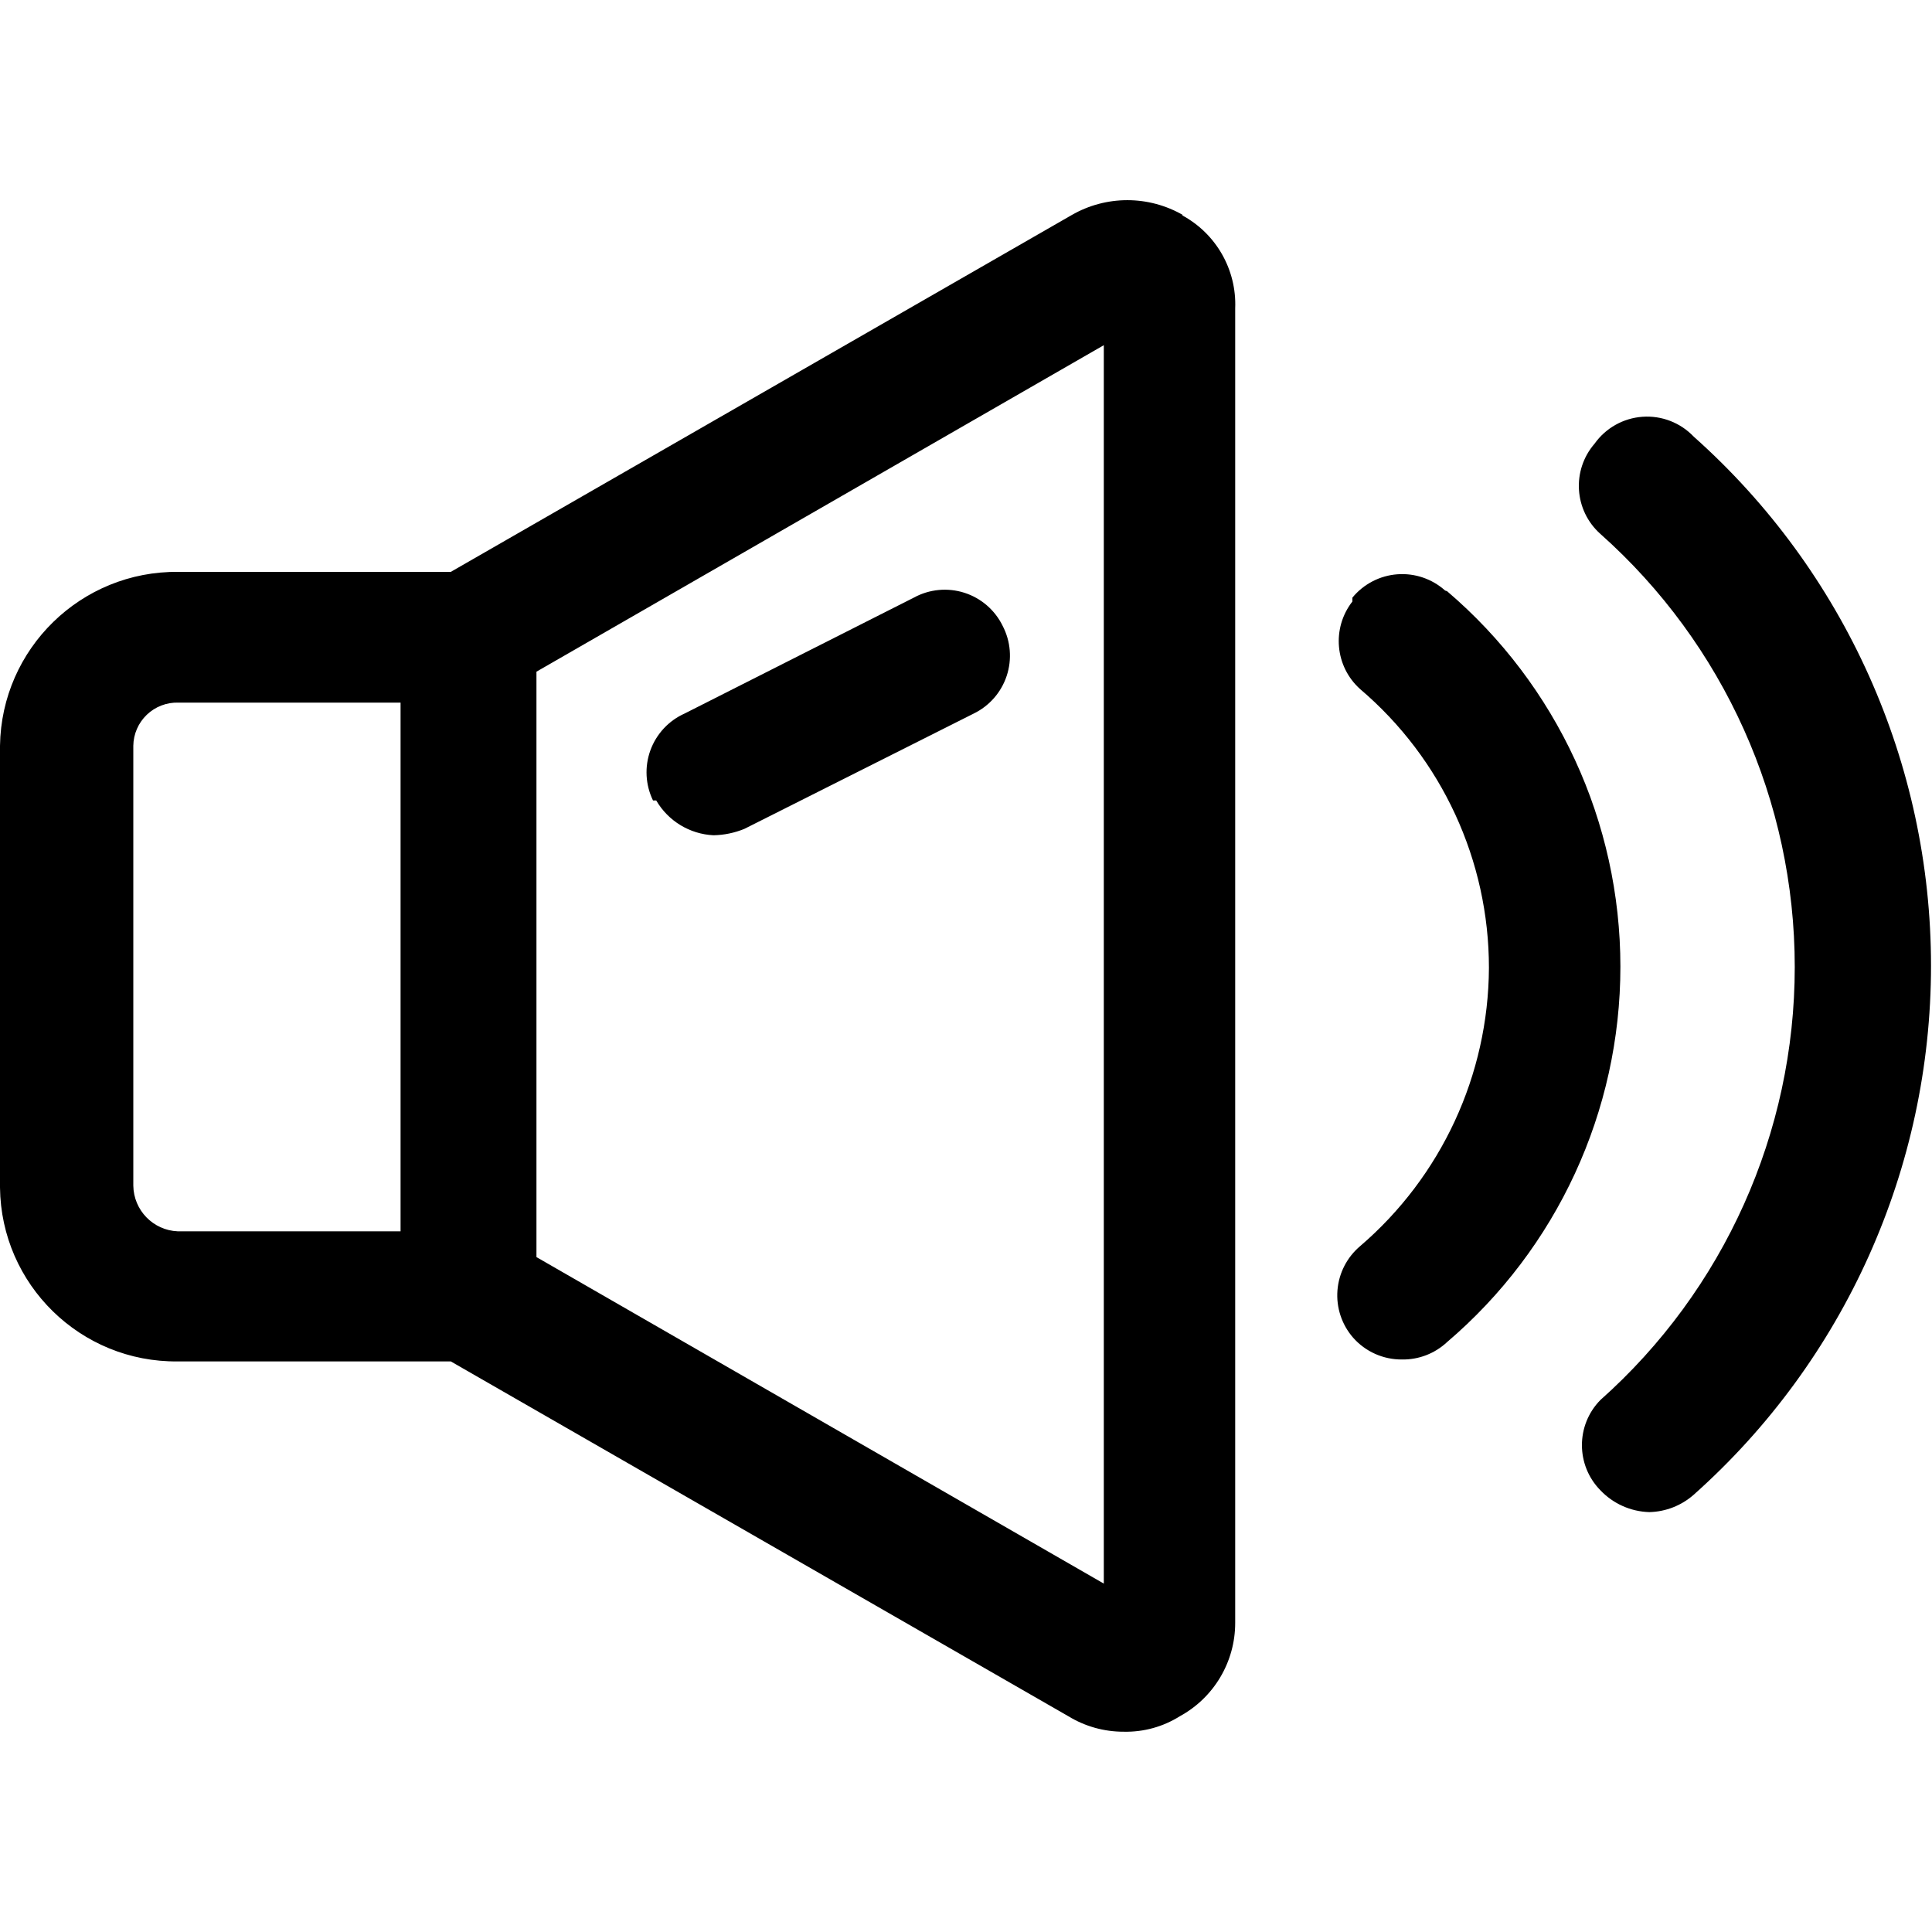
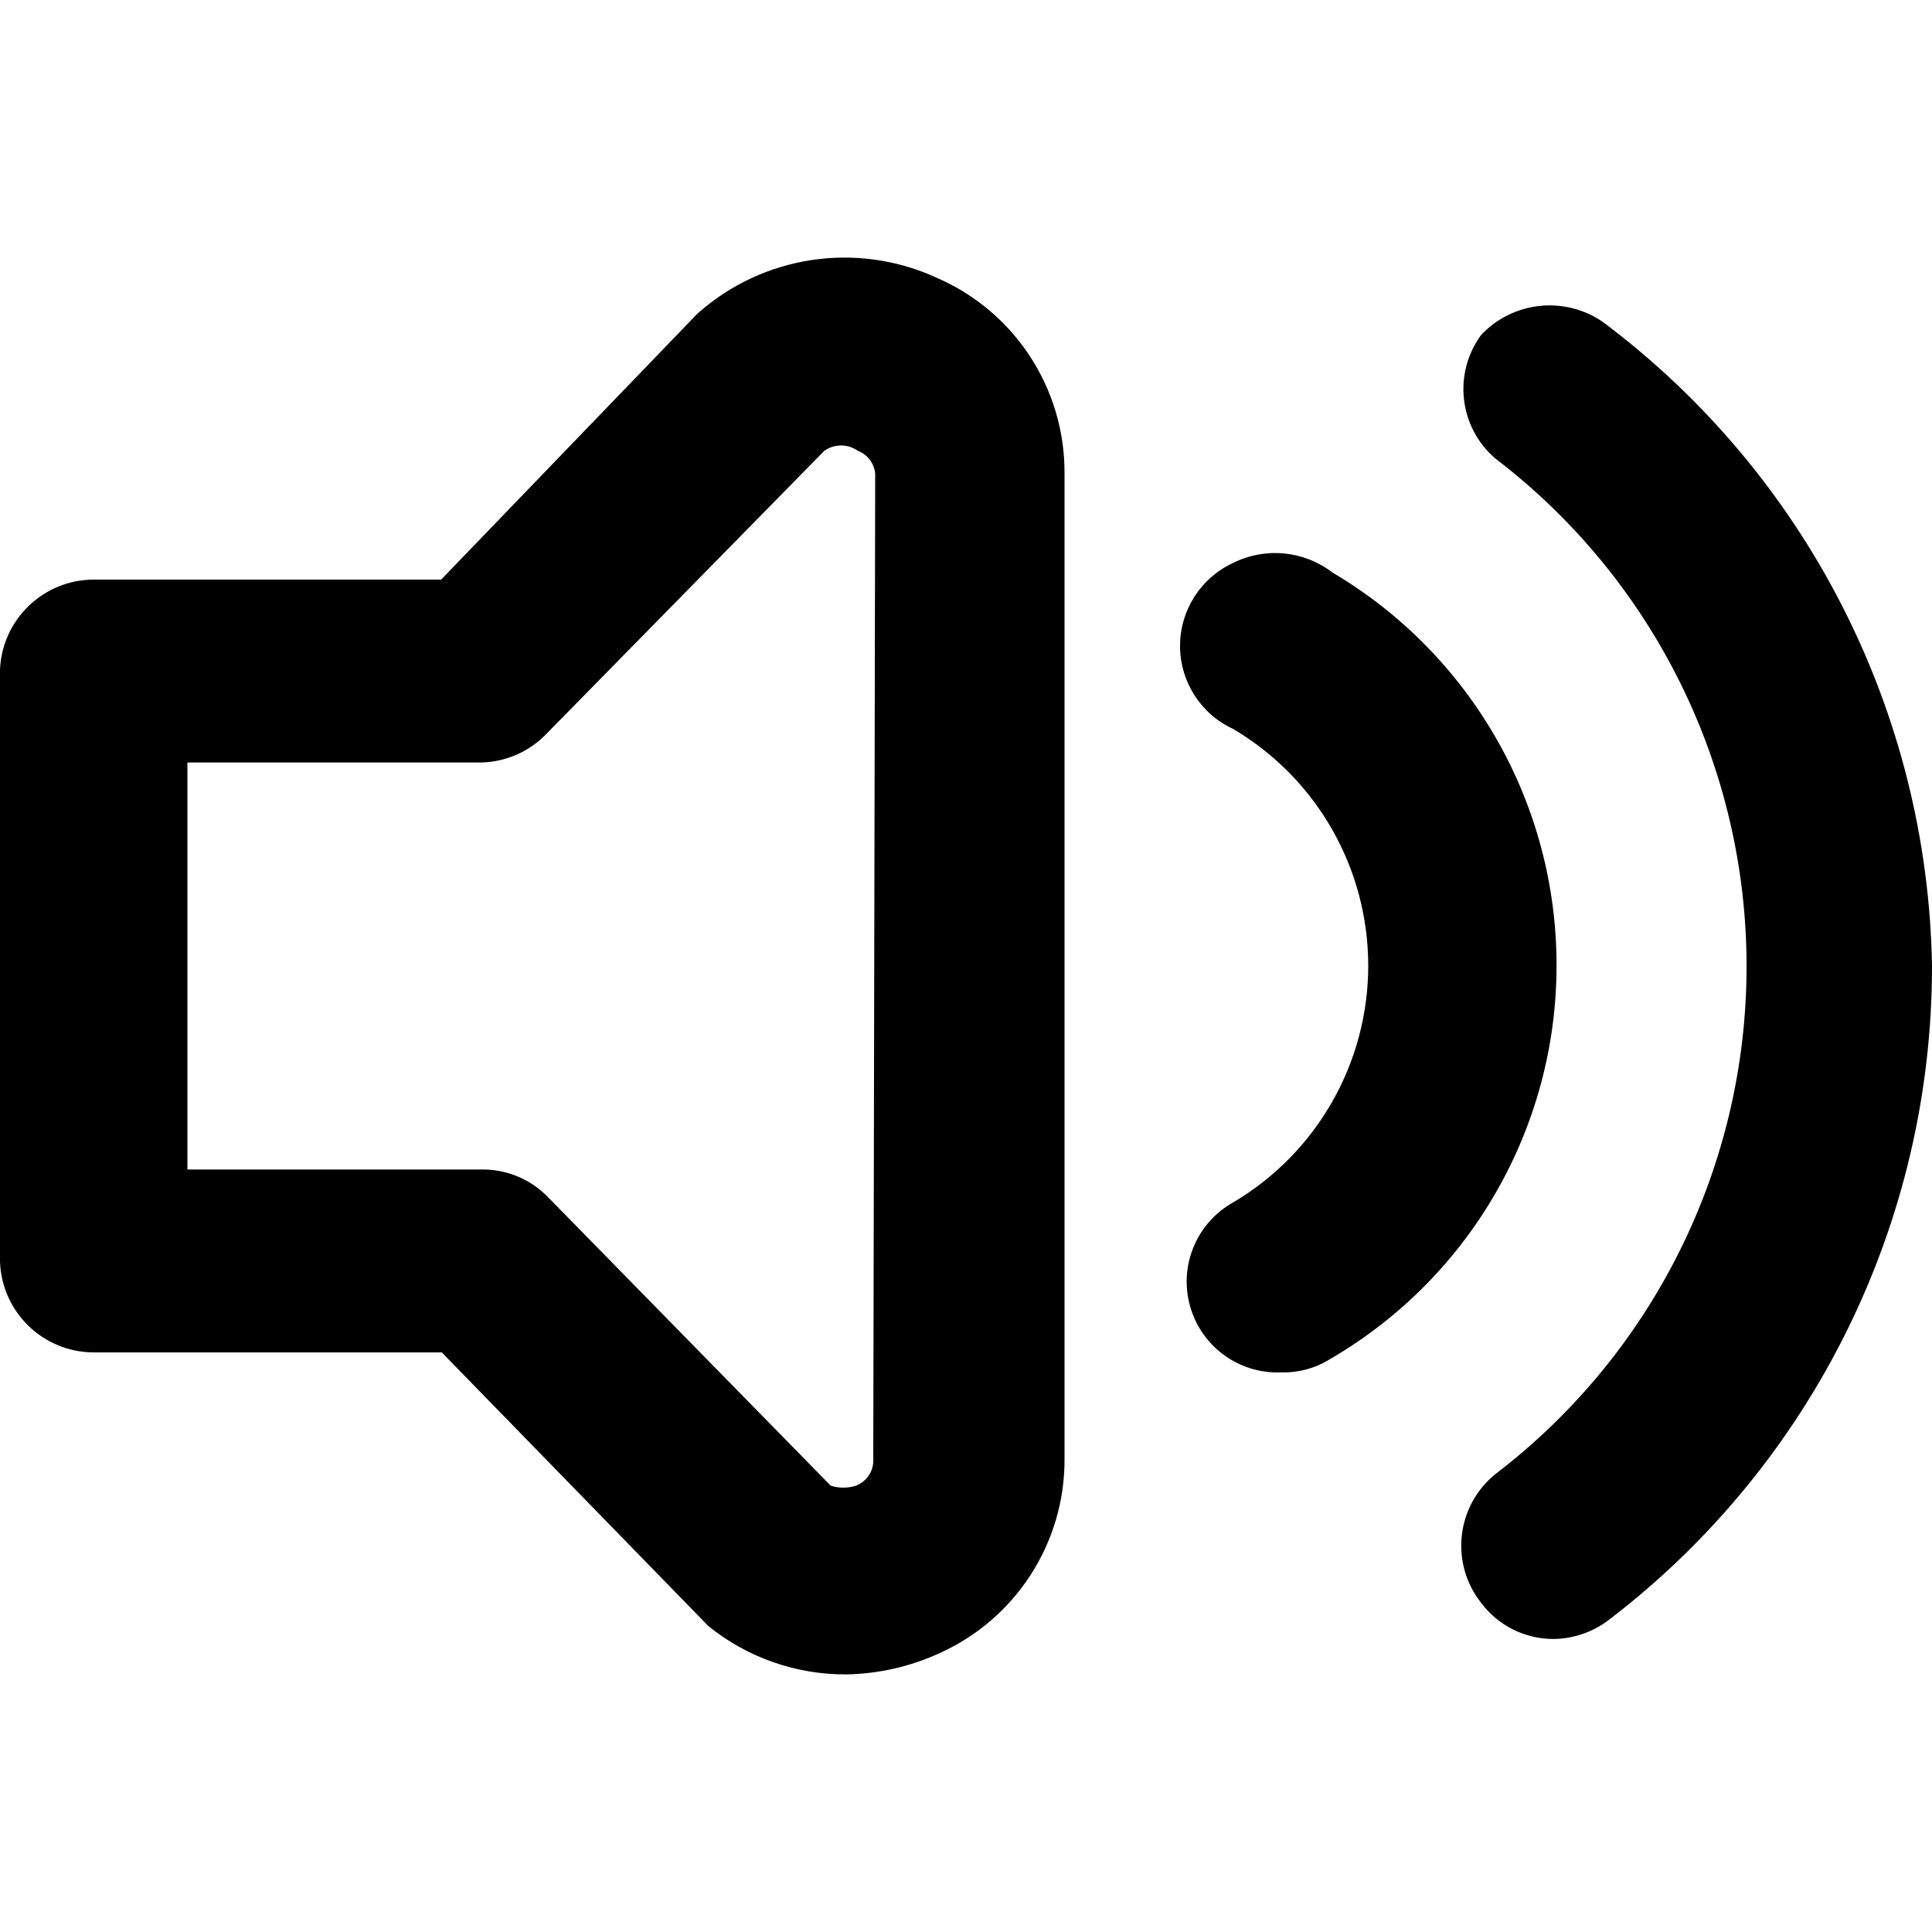
<svg xmlns="http://www.w3.org/2000/svg" viewBox="0 0 30 30">
-   <path d="M22.47,9.18a7.66,7.66,0,0,1,0,11.66,1,1,0,0,1-.7.27,1,1,0,0,1-.76-.34,1,1,0,0,1,.11-1.42,5.73,5.73,0,0,0,2-4.32,5.68,5.68,0,0,0-2-4.33A1,1,0,0,1,21,9.34L21,9.28a1,1,0,0,1,1.44-.11Zm3.83-2.4a11,11,0,0,1,0,16.43,1.08,1.08,0,0,1-.69.27,1.09,1.09,0,0,1-.76-.34,1,1,0,0,1,0-1.4l0,0a9,9,0,0,0,0-13.45,1,1,0,0,1-.09-1.4l0,0A1,1,0,0,1,26.3,6.78ZM18.35,3.34a1.57,1.57,0,0,1,.83,1.45V25.2a1.65,1.65,0,0,1-.86,1.45,1.57,1.57,0,0,1-.87.24,1.64,1.64,0,0,1-.86-.24L7,21.14H2.76A2.73,2.73,0,0,1,0,18.44V11.58a2.74,2.74,0,0,1,2.77-2.7H7l9.64-5.54a1.73,1.73,0,0,1,1.73,0ZM2.07,18.41a.72.72,0,0,0,.69.71H6.22V10.91H2.77a.68.68,0,0,0-.7.67v6.83Zm15.07,6.18V5.36L8.33,10.43v9.09l8.81,5.07Zm-7-12.16a1,1,0,0,1,.49-1.35l3.56-1.8a1,1,0,0,1,1.38.44,1,1,0,0,1-.45,1.36h0l-3.56,1.79a1.33,1.33,0,0,1-.48.1A1.09,1.09,0,0,1,10.19,12.43Z" fill-rule="evenodd" />
+   <path d="M14.56,4.32a3.43,3.43,0,0,0-3.73.55L6.85,9H1.46A1.46,1.46,0,0,0,0,10.4v9.19A1.46,1.46,0,0,0,1.46,21h5.4L11,25.25a3.38,3.38,0,0,0,2.14.75,3.62,3.62,0,0,0,1.45-.33,3.29,3.29,0,0,0,1.94-3V7.34A3.29,3.29,0,0,0,14.56,4.32Zm-1,18.33a.42.42,0,0,1-.27.42.65.65,0,0,1-.39,0L8.52,18.6a1.41,1.41,0,0,0-1-.44H2.91V11.84H7.48a1.45,1.45,0,0,0,1-.44L12.8,7a.45.45,0,0,1,.52,0,.42.42,0,0,1,.27.36ZM24.17,15a7.07,7.07,0,0,1-3.51,6.1,1.36,1.36,0,0,1-.76.21,1.41,1.41,0,0,1-.75-2.64,4.27,4.27,0,0,0,0-7.35,1.42,1.42,0,0,1,0-2.58,1.46,1.46,0,0,1,1.54.15A7.08,7.08,0,0,1,24.17,15ZM30,15a12.77,12.77,0,0,1-5,10.14,1.44,1.44,0,0,1-.89.31A1.4,1.4,0,0,1,23,24.89a1.43,1.43,0,0,1,.22-2h0a9.92,9.92,0,0,0,0-15.77A1.42,1.42,0,0,1,23,5.2,1.46,1.46,0,0,1,24.89,5,12.76,12.76,0,0,1,30,15Z" fill-rule="evenodd" />
</svg>
